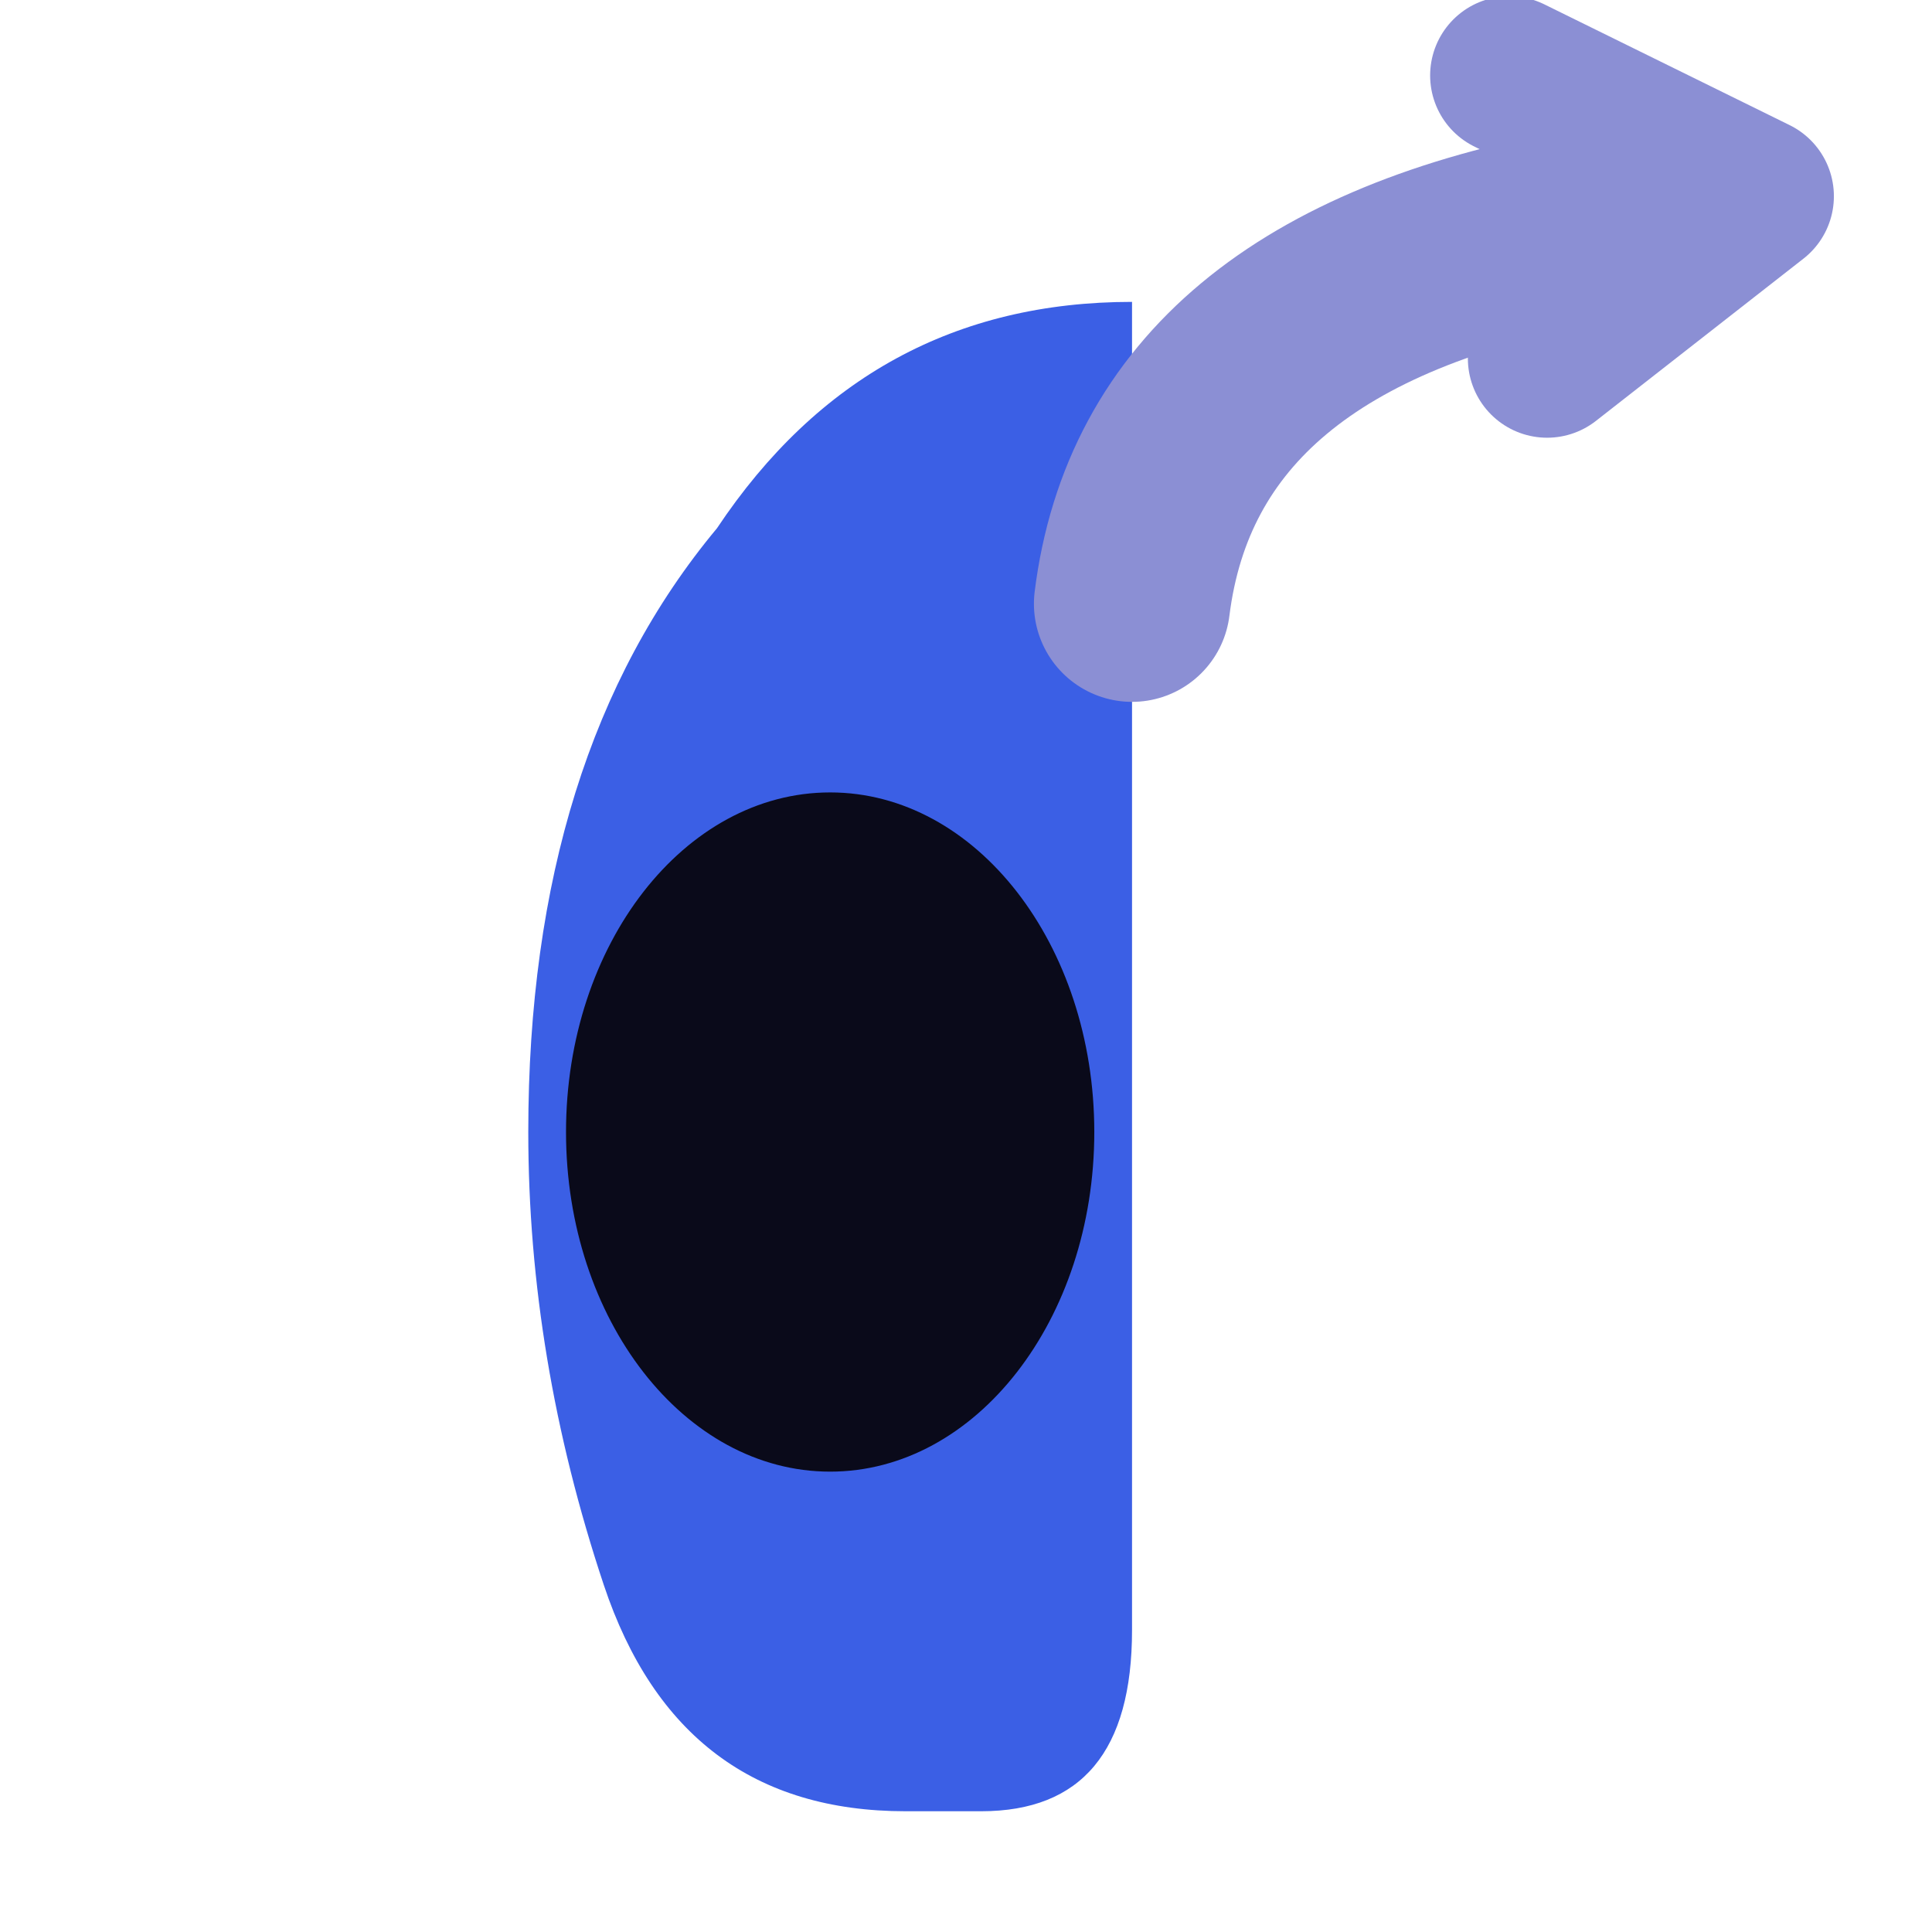
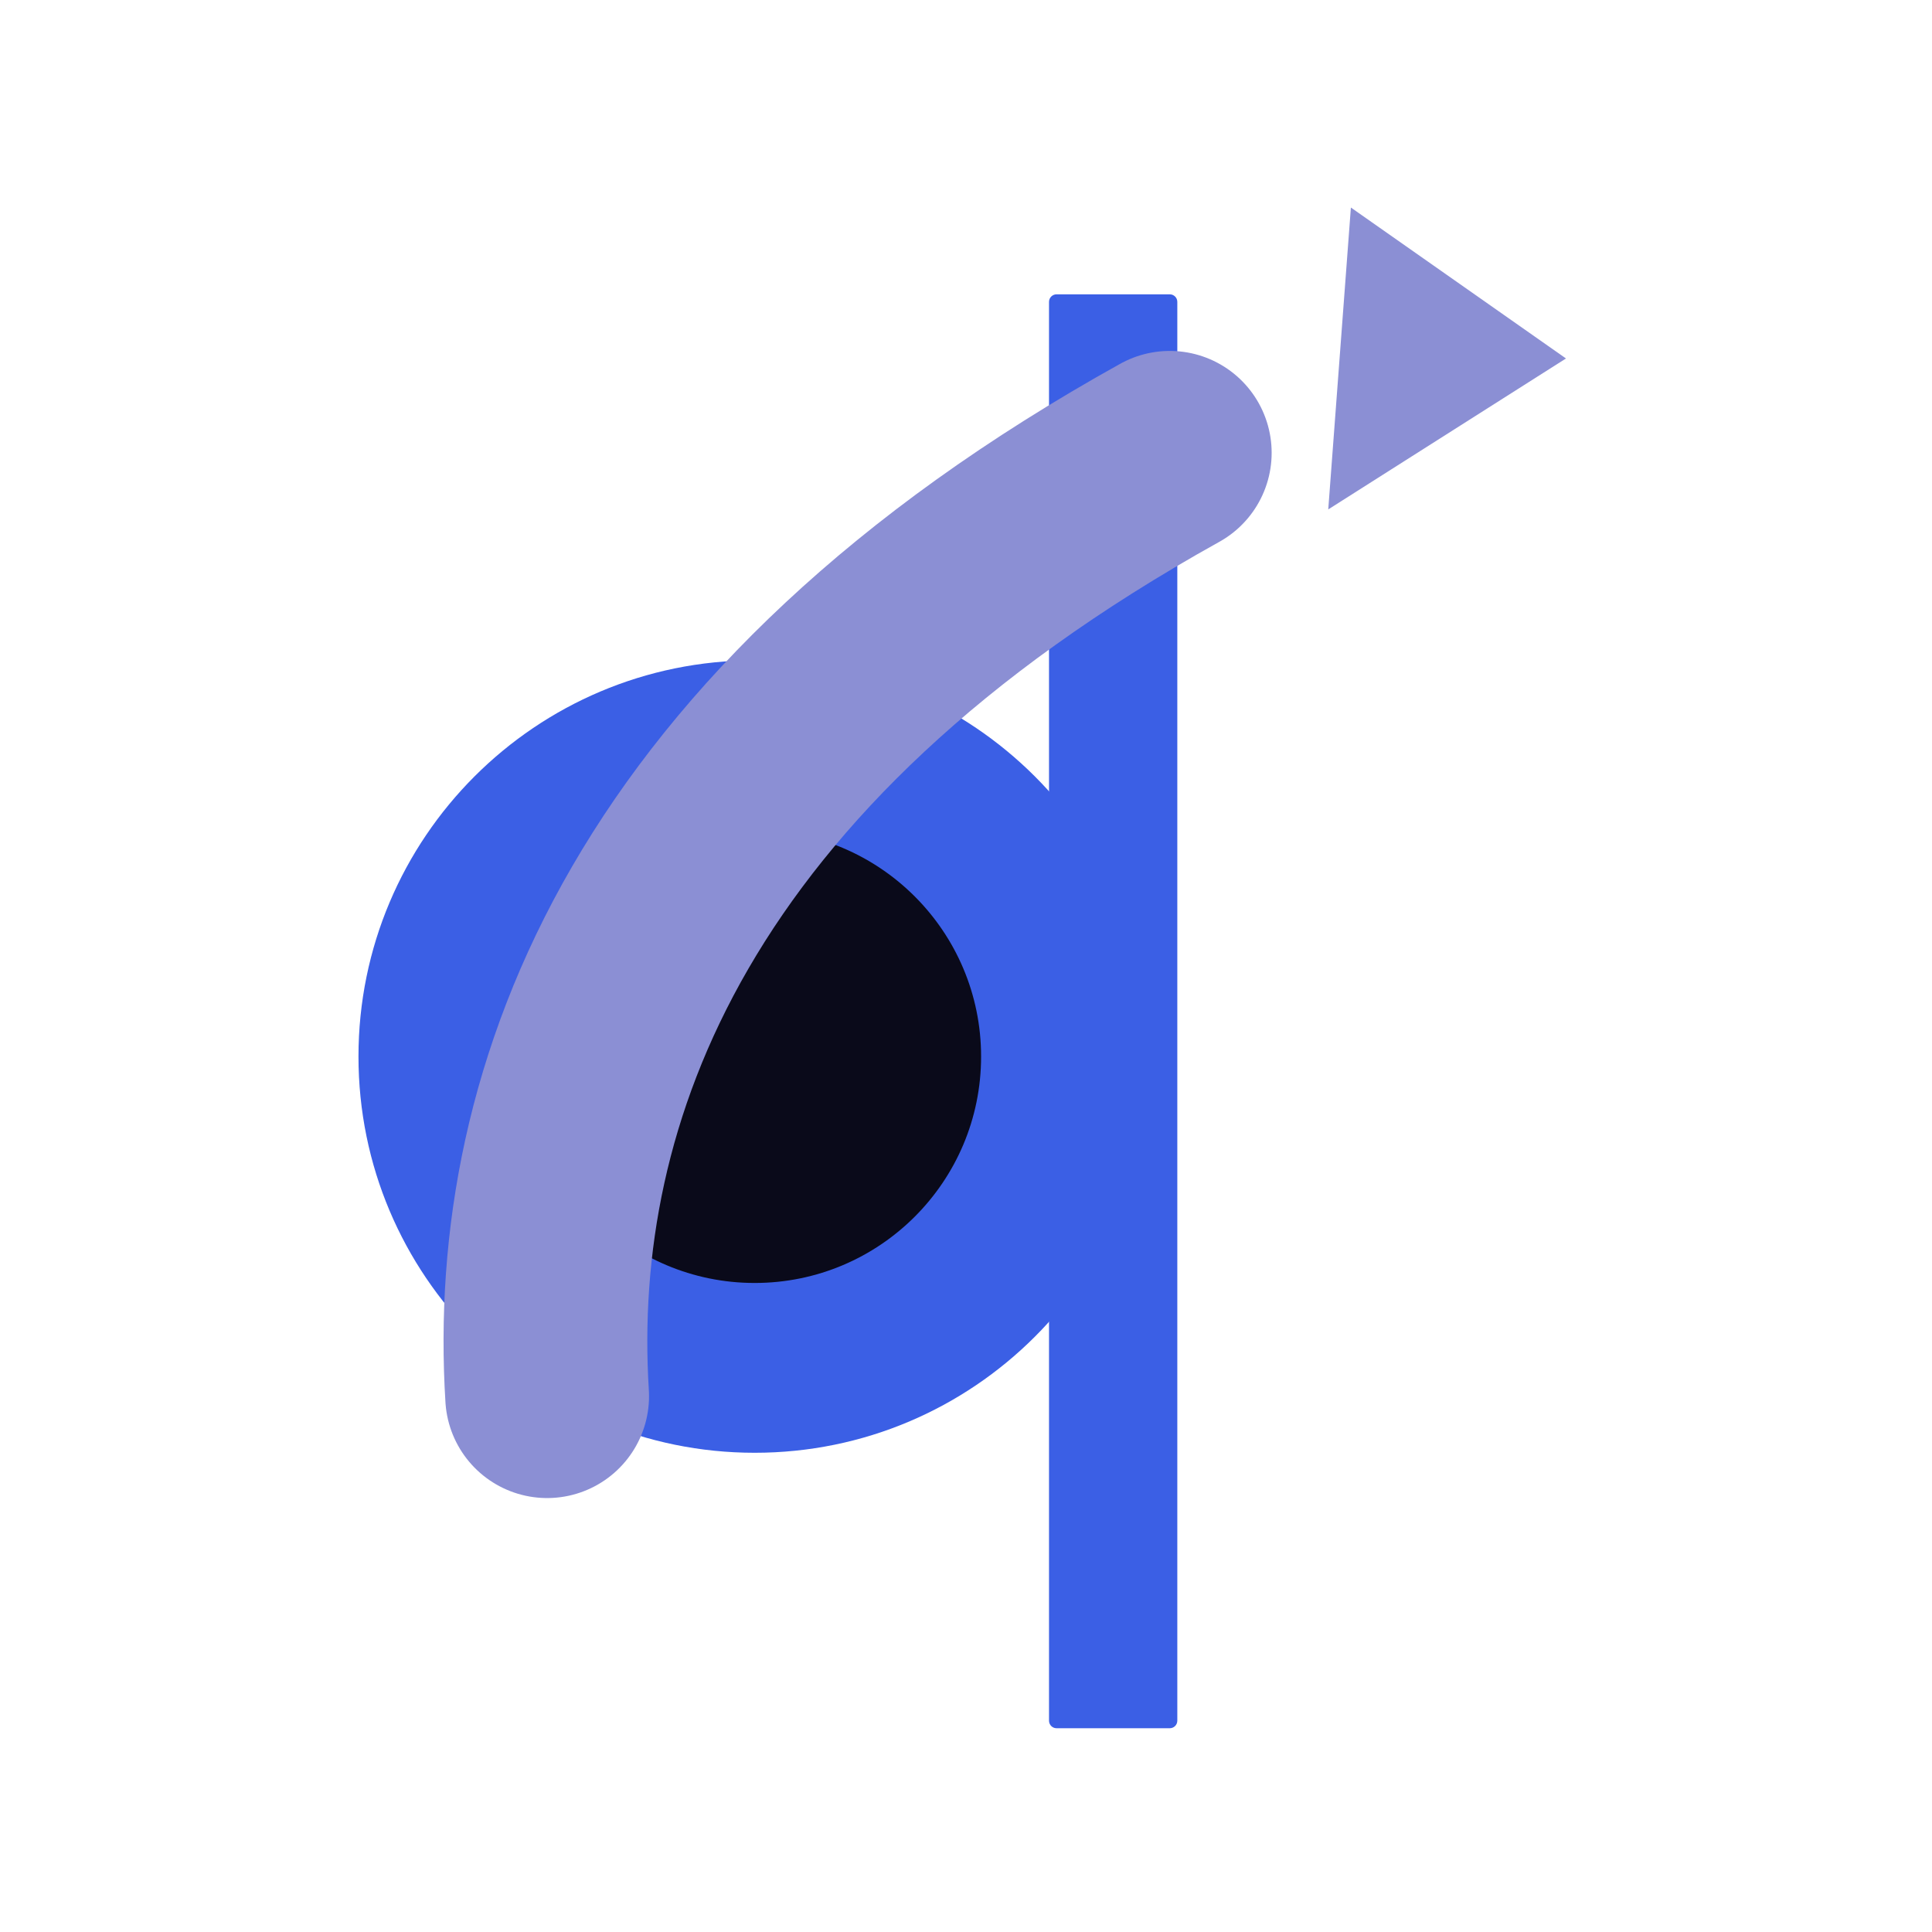
<svg xmlns="http://www.w3.org/2000/svg" viewBox="0 0 512 512" width="512" height="512">
-   <path d="M 300 80 L 300 432 Q 300 480 260 480 L 240 480 Q 180 480 160 420 Q 140 360 140 300 Q 140 200 190 140 Q 230 80 300 80 Z" fill="#3B5FE5" />
-   <ellipse cx="220" cy="300" rx="70" ry="90" fill="#0a0a1a" />
-   <path d="M 300 160 Q 310 80 420 60" stroke="#8B8FD4" stroke-width="52" stroke-linecap="round" fill="none" />
-   <path d="M 400 20 L 465 52 L 410 95" stroke="#8B8FD4" stroke-width="42" stroke-linecap="round" stroke-linejoin="round" fill="none" />
+   <circle cx="200" cy="280" r="105" fill="#3B5FE5" />
+   <circle cx="200" cy="280" r="60" fill="#0a0a1a" />
+   <rect x="278" y="78" width="34" height="380" rx="2" fill="#3B5FE5" />
+   <path d="M 145 370 C 140 290 175 195 310 120" stroke="#8B8FD4" stroke-width="54" stroke-linecap="round" fill="none" />
+   <path d="M 358 55 L 415 95 L 352 135 Z" fill="#8B8FD4" />
</svg>
